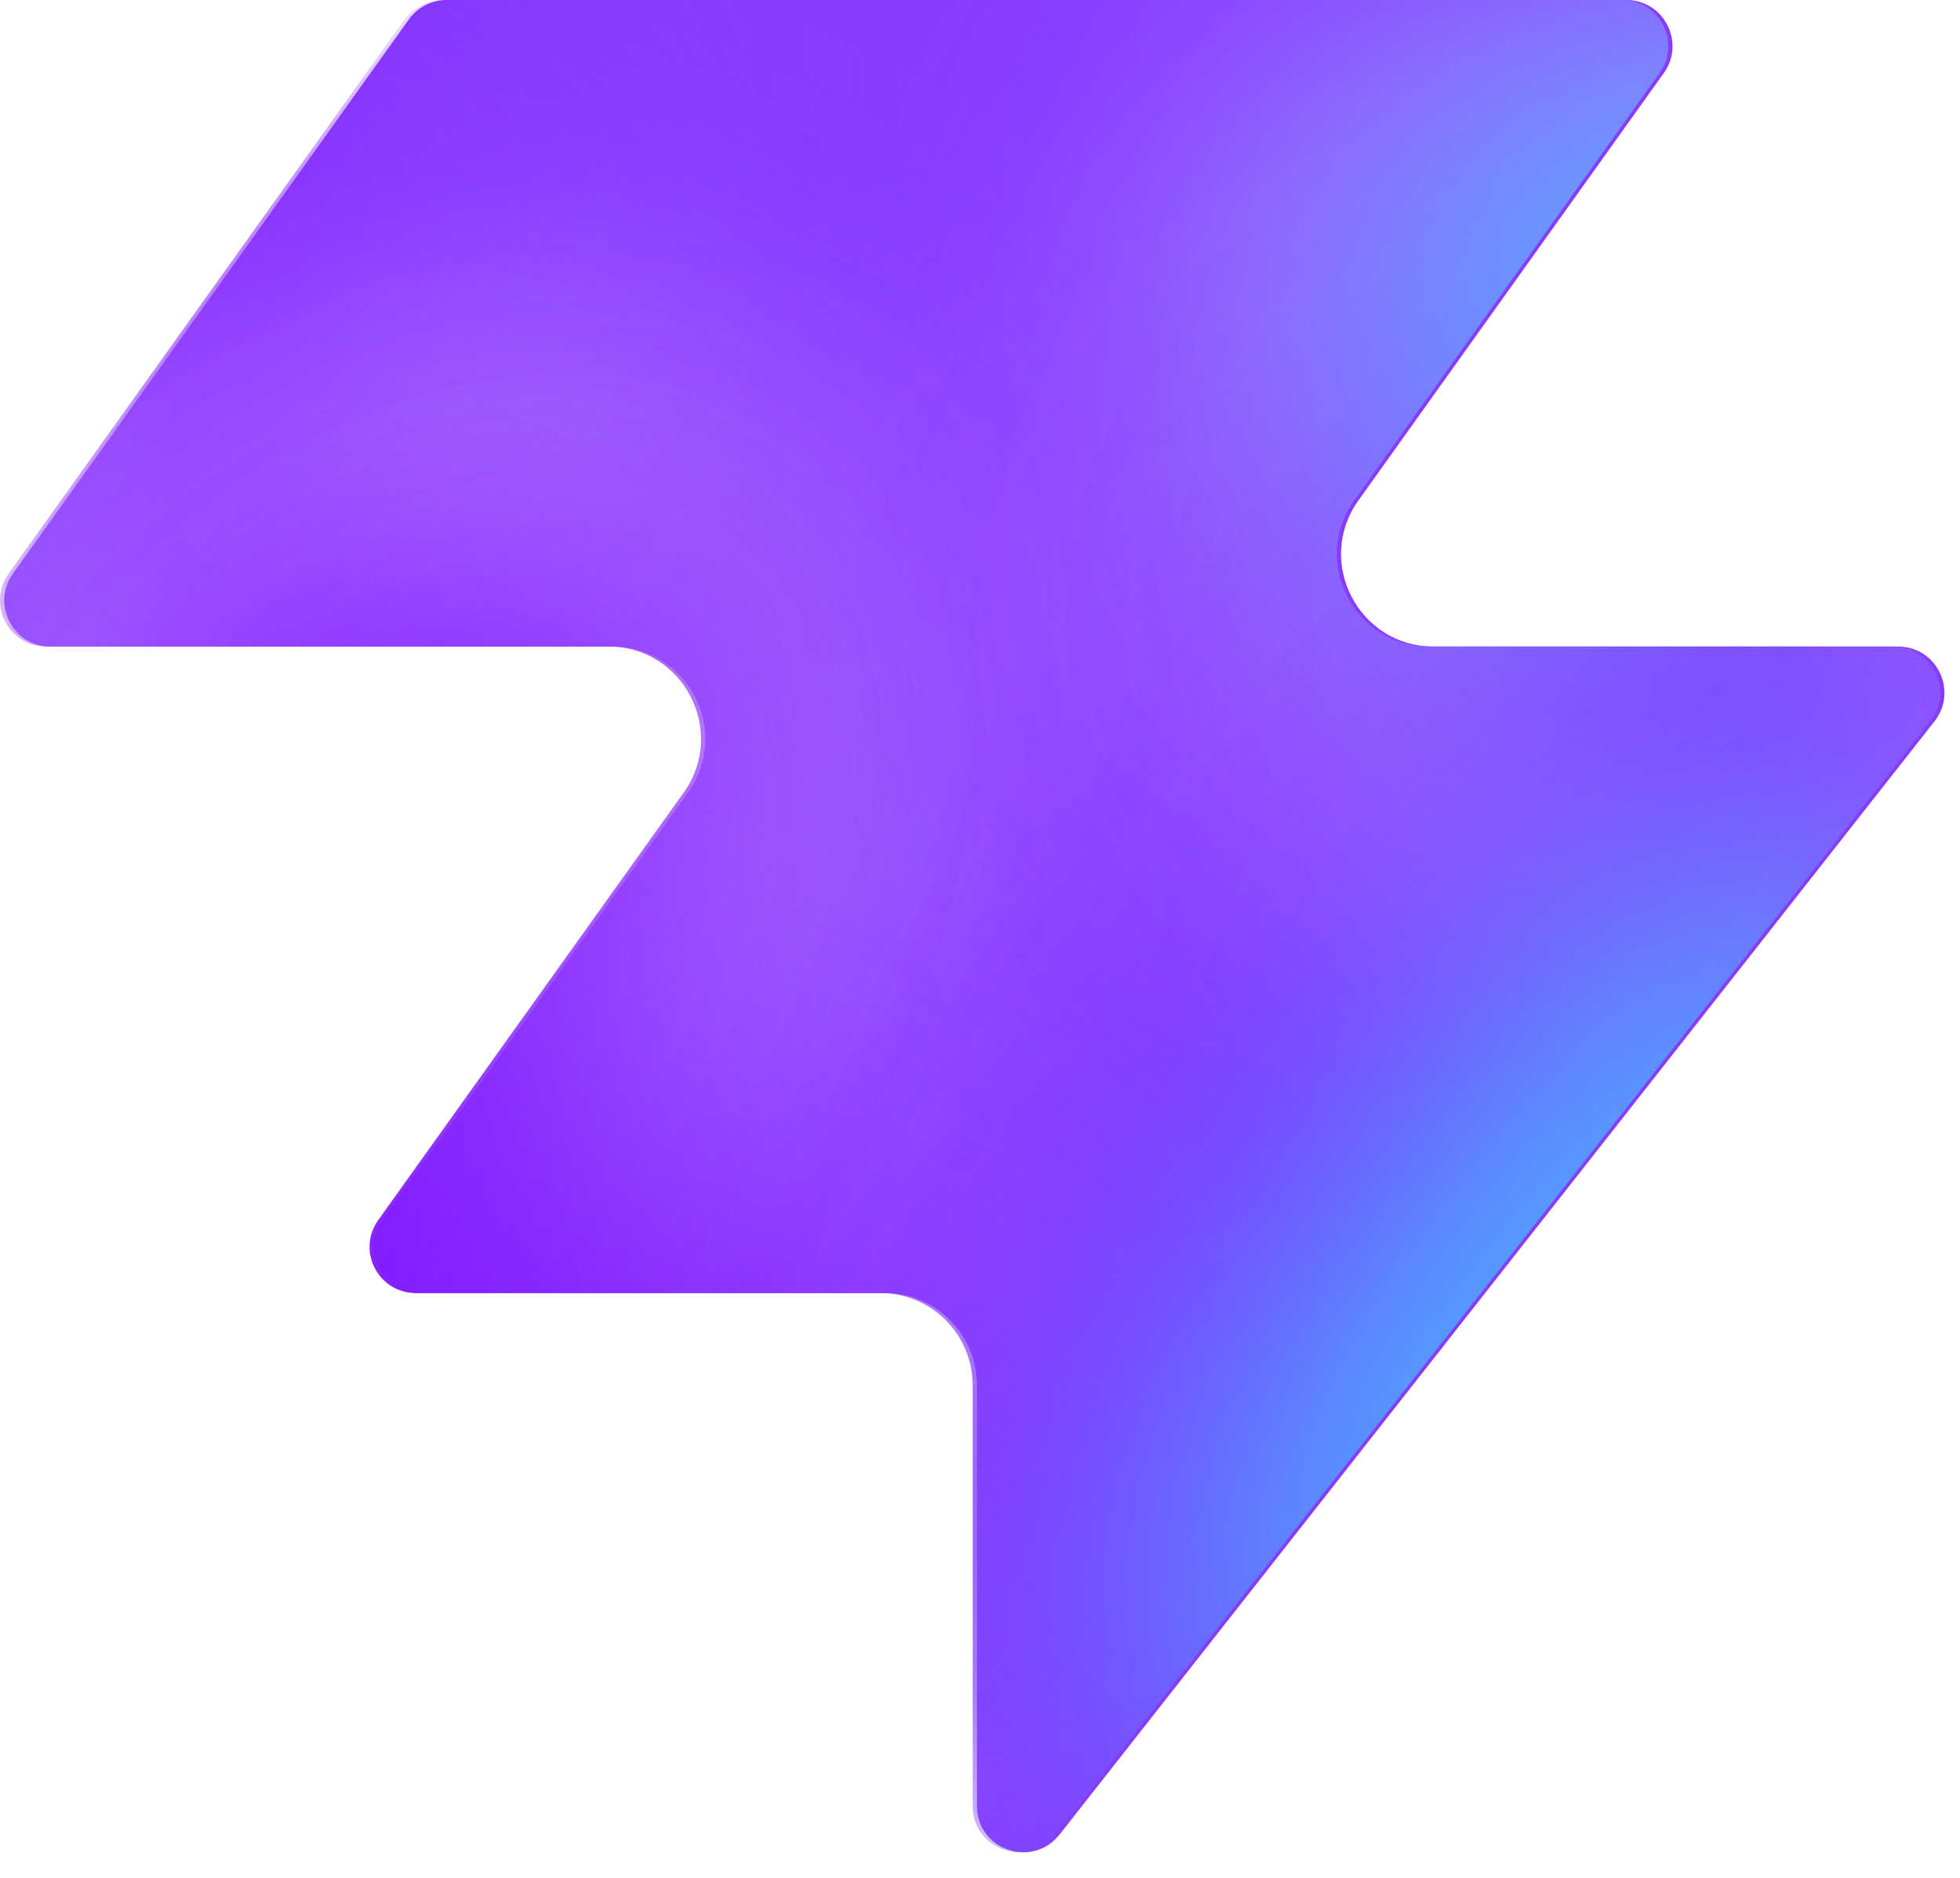
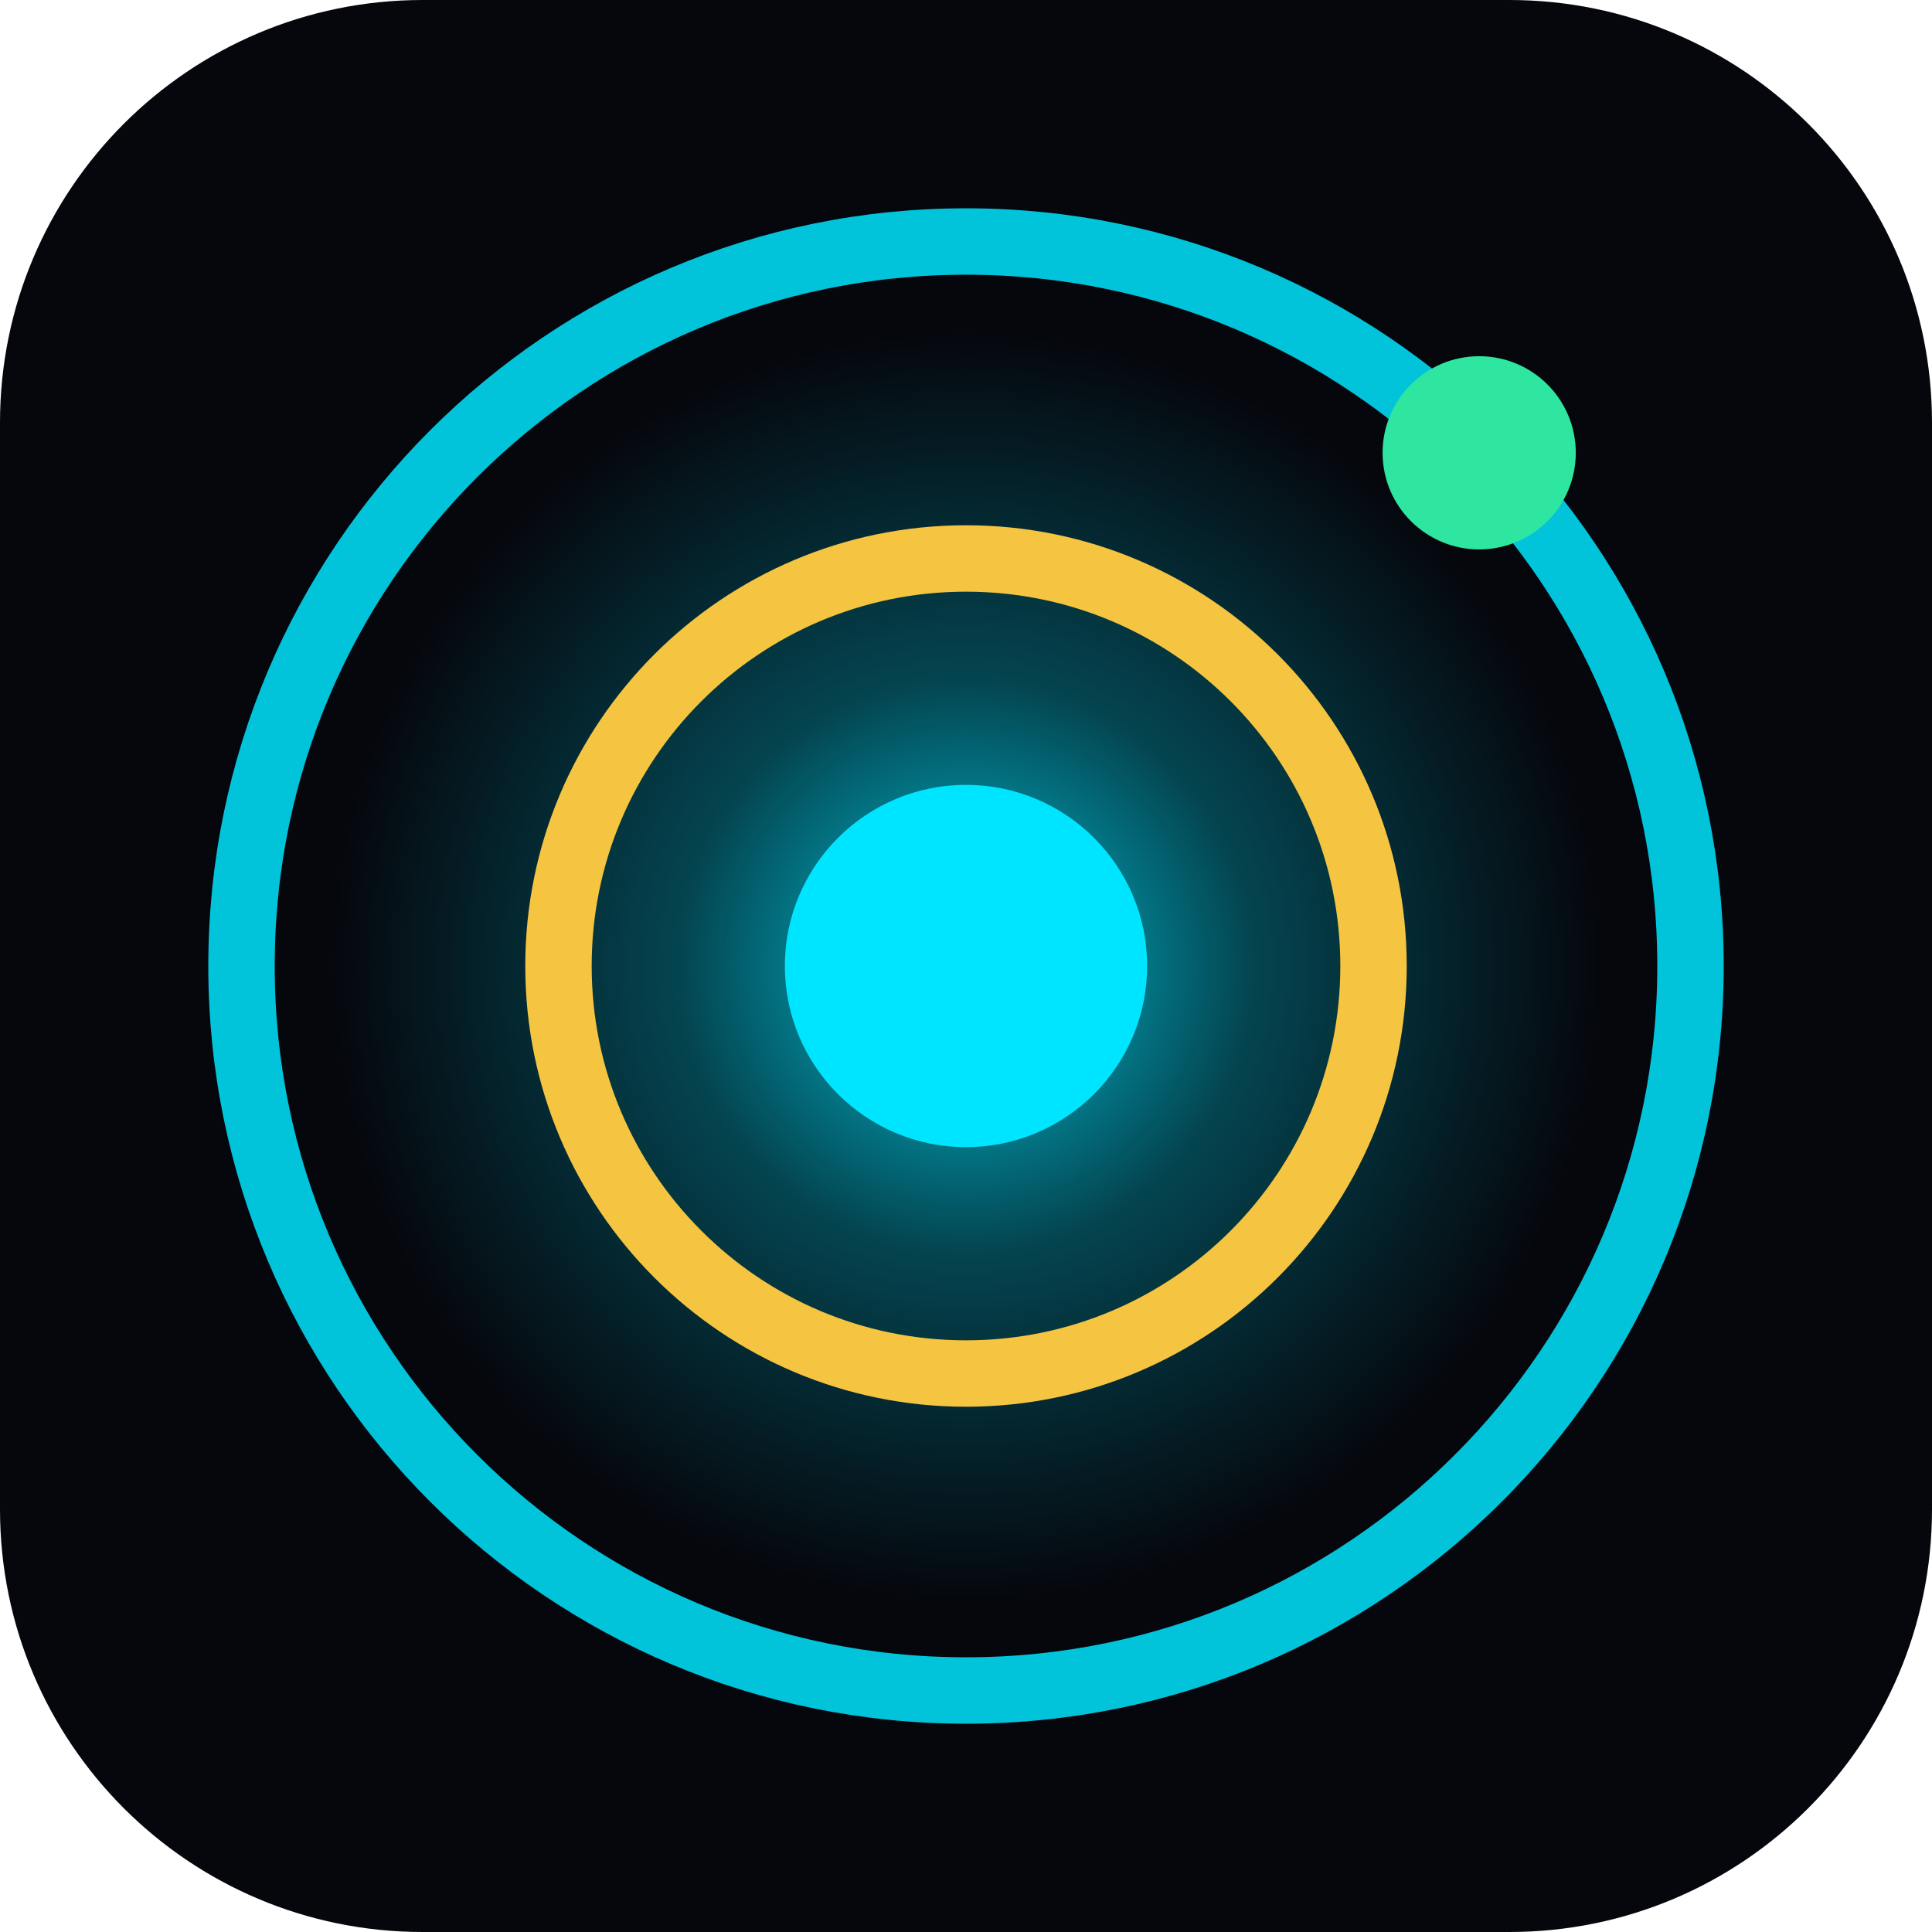
- <svg xmlns="http://www.w3.org/2000/svg" width="48" height="46" fill="none" viewBox="0 0 48 46">
-   <path fill="#863bff" d="M25.946 44.938c-.664.845-2.021.375-2.021-.698V33.937a2.26 2.26 0 0 0-2.262-2.262H10.287c-.92 0-1.456-1.04-.92-1.788l7.48-10.471c1.07-1.497 0-3.578-1.842-3.578H1.237c-.92 0-1.456-1.04-.92-1.788L10.013.474c.214-.297.556-.474.92-.474h28.894c.92 0 1.456 1.04.92 1.788l-7.48 10.471c-1.07 1.498 0 3.579 1.842 3.579h11.377c.943 0 1.473 1.088.89 1.83L25.947 44.94z" style="fill:#863bff;fill:color(display-p3 .525 .23 1);fill-opacity:1" />
-   <mask id="a" width="48" height="46" x="0" y="0" maskUnits="userSpaceOnUse" style="mask-type:alpha">
-     <path fill="#000" d="M25.842 44.938c-.664.844-2.021.375-2.021-.698V33.937a2.26 2.26 0 0 0-2.262-2.262H10.183c-.92 0-1.456-1.04-.92-1.788l7.48-10.471c1.07-1.498 0-3.579-1.842-3.579H1.133c-.92 0-1.456-1.04-.92-1.787L9.91.473c.214-.297.556-.474.92-.474h28.894c.92 0 1.456 1.04.92 1.788l-7.48 10.471c-1.07 1.498 0 3.578 1.842 3.578h11.377c.943 0 1.473 1.088.89 1.832L25.843 44.94z" style="fill:#000;fill-opacity:1" />
-   </mask>
-   <g mask="url(#a)">
-     <g filter="url(#b)">
-       <ellipse cx="5.508" cy="14.704" fill="#ede6ff" rx="5.508" ry="14.704" style="fill:#ede6ff;fill:color(display-p3 .927 .903 1);fill-opacity:1" transform="matrix(.00324 1 1 -.00324 -4.47 31.516)" />
-     </g>
-     <g filter="url(#c)">
-       <ellipse cx="10.399" cy="29.851" fill="#ede6ff" rx="10.399" ry="29.851" style="fill:#ede6ff;fill:color(display-p3 .927 .903 1);fill-opacity:1" transform="matrix(.00324 1 1 -.00324 -39.328 7.883)" />
-     </g>
-     <g filter="url(#d)">
-       <ellipse cx="5.508" cy="30.487" fill="#7e14ff" rx="5.508" ry="30.487" style="fill:#7e14ff;fill:color(display-p3 .492 .077 1);fill-opacity:1" transform="rotate(89.814 -25.913 -14.639)scale(1 -1)" />
-     </g>
-     <g filter="url(#e)">
-       <ellipse cx="5.508" cy="30.599" fill="#7e14ff" rx="5.508" ry="30.599" style="fill:#7e14ff;fill:color(display-p3 .492 .077 1);fill-opacity:1" transform="rotate(89.814 -32.644 -3.334)scale(1 -1)" />
-     </g>
-     <g filter="url(#f)">
-       <ellipse cx="5.508" cy="30.599" fill="#7e14ff" rx="5.508" ry="30.599" style="fill:#7e14ff;fill:color(display-p3 .492 .077 1);fill-opacity:1" transform="matrix(.00324 1 1 -.00324 -34.34 30.47)" />
-     </g>
-     <g filter="url(#g)">
-       <ellipse cx="14.072" cy="22.078" fill="#ede6ff" rx="14.072" ry="22.078" style="fill:#ede6ff;fill:color(display-p3 .927 .903 1);fill-opacity:1" transform="rotate(93.35 24.506 48.493)scale(-1 1)" />
-     </g>
-     <g filter="url(#h)">
-       <ellipse cx="3.47" cy="21.501" fill="#7e14ff" rx="3.47" ry="21.501" style="fill:#7e14ff;fill:color(display-p3 .492 .077 1);fill-opacity:1" transform="rotate(89.009 28.708 47.59)scale(-1 1)" />
-     </g>
-     <g filter="url(#i)">
-       <ellipse cx="3.47" cy="21.501" fill="#7e14ff" rx="3.47" ry="21.501" style="fill:#7e14ff;fill:color(display-p3 .492 .077 1);fill-opacity:1" transform="rotate(89.009 28.708 47.59)scale(-1 1)" />
-     </g>
-     <g filter="url(#j)">
-       <ellipse cx=".387" cy="8.972" fill="#7e14ff" rx="4.407" ry="29.108" style="fill:#7e14ff;fill:color(display-p3 .492 .077 1);fill-opacity:1" transform="rotate(39.51 .387 8.972)" />
-     </g>
-     <g filter="url(#k)">
-       <ellipse cx="47.523" cy="-6.092" fill="#7e14ff" rx="4.407" ry="29.108" style="fill:#7e14ff;fill:color(display-p3 .492 .077 1);fill-opacity:1" transform="rotate(37.892 47.523 -6.092)" />
-     </g>
-     <g filter="url(#l)">
-       <ellipse cx="41.412" cy="6.333" fill="#47bfff" rx="5.971" ry="9.665" style="fill:#47bfff;fill:color(display-p3 .28 .748 1);fill-opacity:1" transform="rotate(37.892 41.412 6.333)" />
-     </g>
-     <g filter="url(#m)">
-       <ellipse cx="-1.879" cy="38.332" fill="#7e14ff" rx="4.407" ry="29.108" style="fill:#7e14ff;fill:color(display-p3 .492 .077 1);fill-opacity:1" transform="rotate(37.892 -1.88 38.332)" />
-     </g>
-     <g filter="url(#n)">
-       <ellipse cx="-1.879" cy="38.332" fill="#7e14ff" rx="4.407" ry="29.108" style="fill:#7e14ff;fill:color(display-p3 .492 .077 1);fill-opacity:1" transform="rotate(37.892 -1.88 38.332)" />
-     </g>
-     <g filter="url(#o)">
-       <ellipse cx="35.651" cy="29.907" fill="#7e14ff" rx="4.407" ry="29.108" style="fill:#7e14ff;fill:color(display-p3 .492 .077 1);fill-opacity:1" transform="rotate(37.892 35.651 29.907)" />
-     </g>
-     <g filter="url(#p)">
-       <ellipse cx="38.418" cy="32.4" fill="#47bfff" rx="5.971" ry="15.297" style="fill:#47bfff;fill:color(display-p3 .28 .748 1);fill-opacity:1" transform="rotate(37.892 38.418 32.4)" />
-     </g>
-   </g>
+ <svg xmlns="http://www.w3.org/2000/svg" viewBox="0 0 64 64">
  <defs>
-     <filter id="b" width="60.045" height="41.654" x="-19.77" y="16.149" color-interpolation-filters="sRGB" filterUnits="userSpaceOnUse">
-       <feFlood flood-opacity="0" result="BackgroundImageFix" />
-       <feBlend in="SourceGraphic" in2="BackgroundImageFix" result="shape" />
-       <feGaussianBlur result="effect1_foregroundBlur_2002_17158" stdDeviation="7.659" />
-     </filter>
-     <filter id="c" width="90.34" height="51.437" x="-54.613" y="-7.533" color-interpolation-filters="sRGB" filterUnits="userSpaceOnUse">
-       <feFlood flood-opacity="0" result="BackgroundImageFix" />
-       <feBlend in="SourceGraphic" in2="BackgroundImageFix" result="shape" />
-       <feGaussianBlur result="effect1_foregroundBlur_2002_17158" stdDeviation="7.659" />
-     </filter>
-     <filter id="d" width="79.355" height="29.4" x="-49.64" y="2.03" color-interpolation-filters="sRGB" filterUnits="userSpaceOnUse">
-       <feFlood flood-opacity="0" result="BackgroundImageFix" />
-       <feBlend in="SourceGraphic" in2="BackgroundImageFix" result="shape" />
-       <feGaussianBlur result="effect1_foregroundBlur_2002_17158" stdDeviation="4.596" />
-     </filter>
-     <filter id="e" width="79.579" height="29.4" x="-45.045" y="20.029" color-interpolation-filters="sRGB" filterUnits="userSpaceOnUse">
-       <feFlood flood-opacity="0" result="BackgroundImageFix" />
-       <feBlend in="SourceGraphic" in2="BackgroundImageFix" result="shape" />
-       <feGaussianBlur result="effect1_foregroundBlur_2002_17158" stdDeviation="4.596" />
-     </filter>
-     <filter id="f" width="79.579" height="29.4" x="-43.513" y="21.178" color-interpolation-filters="sRGB" filterUnits="userSpaceOnUse">
-       <feFlood flood-opacity="0" result="BackgroundImageFix" />
-       <feBlend in="SourceGraphic" in2="BackgroundImageFix" result="shape" />
-       <feGaussianBlur result="effect1_foregroundBlur_2002_17158" stdDeviation="4.596" />
-     </filter>
-     <filter id="g" width="74.749" height="58.852" x="15.756" y="-17.901" color-interpolation-filters="sRGB" filterUnits="userSpaceOnUse">
-       <feFlood flood-opacity="0" result="BackgroundImageFix" />
-       <feBlend in="SourceGraphic" in2="BackgroundImageFix" result="shape" />
-       <feGaussianBlur result="effect1_foregroundBlur_2002_17158" stdDeviation="7.659" />
-     </filter>
-     <filter id="h" width="61.377" height="25.362" x="23.548" y="2.284" color-interpolation-filters="sRGB" filterUnits="userSpaceOnUse">
-       <feFlood flood-opacity="0" result="BackgroundImageFix" />
-       <feBlend in="SourceGraphic" in2="BackgroundImageFix" result="shape" />
-       <feGaussianBlur result="effect1_foregroundBlur_2002_17158" stdDeviation="4.596" />
-     </filter>
-     <filter id="i" width="61.377" height="25.362" x="23.548" y="2.284" color-interpolation-filters="sRGB" filterUnits="userSpaceOnUse">
-       <feFlood flood-opacity="0" result="BackgroundImageFix" />
-       <feBlend in="SourceGraphic" in2="BackgroundImageFix" result="shape" />
-       <feGaussianBlur result="effect1_foregroundBlur_2002_17158" stdDeviation="4.596" />
-     </filter>
-     <filter id="j" width="56.045" height="63.649" x="-27.636" y="-22.853" color-interpolation-filters="sRGB" filterUnits="userSpaceOnUse">
-       <feFlood flood-opacity="0" result="BackgroundImageFix" />
-       <feBlend in="SourceGraphic" in2="BackgroundImageFix" result="shape" />
-       <feGaussianBlur result="effect1_foregroundBlur_2002_17158" stdDeviation="4.596" />
-     </filter>
-     <filter id="k" width="54.814" height="64.646" x="20.116" y="-38.415" color-interpolation-filters="sRGB" filterUnits="userSpaceOnUse">
-       <feFlood flood-opacity="0" result="BackgroundImageFix" />
-       <feBlend in="SourceGraphic" in2="BackgroundImageFix" result="shape" />
-       <feGaussianBlur result="effect1_foregroundBlur_2002_17158" stdDeviation="4.596" />
-     </filter>
-     <filter id="l" width="33.541" height="35.313" x="24.641" y="-11.323" color-interpolation-filters="sRGB" filterUnits="userSpaceOnUse">
-       <feFlood flood-opacity="0" result="BackgroundImageFix" />
-       <feBlend in="SourceGraphic" in2="BackgroundImageFix" result="shape" />
-       <feGaussianBlur result="effect1_foregroundBlur_2002_17158" stdDeviation="4.596" />
-     </filter>
-     <filter id="m" width="54.814" height="64.646" x="-29.286" y="6.009" color-interpolation-filters="sRGB" filterUnits="userSpaceOnUse">
-       <feFlood flood-opacity="0" result="BackgroundImageFix" />
-       <feBlend in="SourceGraphic" in2="BackgroundImageFix" result="shape" />
-       <feGaussianBlur result="effect1_foregroundBlur_2002_17158" stdDeviation="4.596" />
-     </filter>
-     <filter id="n" width="54.814" height="64.646" x="-29.286" y="6.009" color-interpolation-filters="sRGB" filterUnits="userSpaceOnUse">
-       <feFlood flood-opacity="0" result="BackgroundImageFix" />
-       <feBlend in="SourceGraphic" in2="BackgroundImageFix" result="shape" />
-       <feGaussianBlur result="effect1_foregroundBlur_2002_17158" stdDeviation="4.596" />
-     </filter>
-     <filter id="o" width="54.814" height="64.646" x="8.244" y="-2.416" color-interpolation-filters="sRGB" filterUnits="userSpaceOnUse">
-       <feFlood flood-opacity="0" result="BackgroundImageFix" />
-       <feBlend in="SourceGraphic" in2="BackgroundImageFix" result="shape" />
-       <feGaussianBlur result="effect1_foregroundBlur_2002_17158" stdDeviation="4.596" />
-     </filter>
-     <filter id="p" width="39.409" height="43.623" x="18.713" y="10.588" color-interpolation-filters="sRGB" filterUnits="userSpaceOnUse">
-       <feFlood flood-opacity="0" result="BackgroundImageFix" />
-       <feBlend in="SourceGraphic" in2="BackgroundImageFix" result="shape" />
-       <feGaussianBlur result="effect1_foregroundBlur_2002_17158" stdDeviation="4.596" />
-     </filter>
+     <radialGradient id="coreGlow" cx="50%" cy="50%" r="50%">
+       <stop offset="0%" stop-color="#00e5ff" stop-opacity="0.85" />
+       <stop offset="45%" stop-color="#00e5ff" stop-opacity="0.28" />
+       <stop offset="100%" stop-color="#00e5ff" stop-opacity="0" />
+     </radialGradient>
  </defs>
+   <rect width="64" height="64" rx="14" fill="#05070d" />
+   <circle cx="32" cy="32" r="21" fill="url(#coreGlow)" />
+   <circle cx="32" cy="32" r="6" fill="#00e5ff" />
+   <circle cx="32" cy="32" r="13.5" fill="none" stroke="#f5c542" stroke-width="2.2" />
+   <circle cx="32" cy="32" r="24" fill="none" stroke="#00e5ff" stroke-width="2.2" opacity="0.85" />
+   <circle cx="49" cy="15" r="3.2" fill="#2ee6a0" />
</svg>
